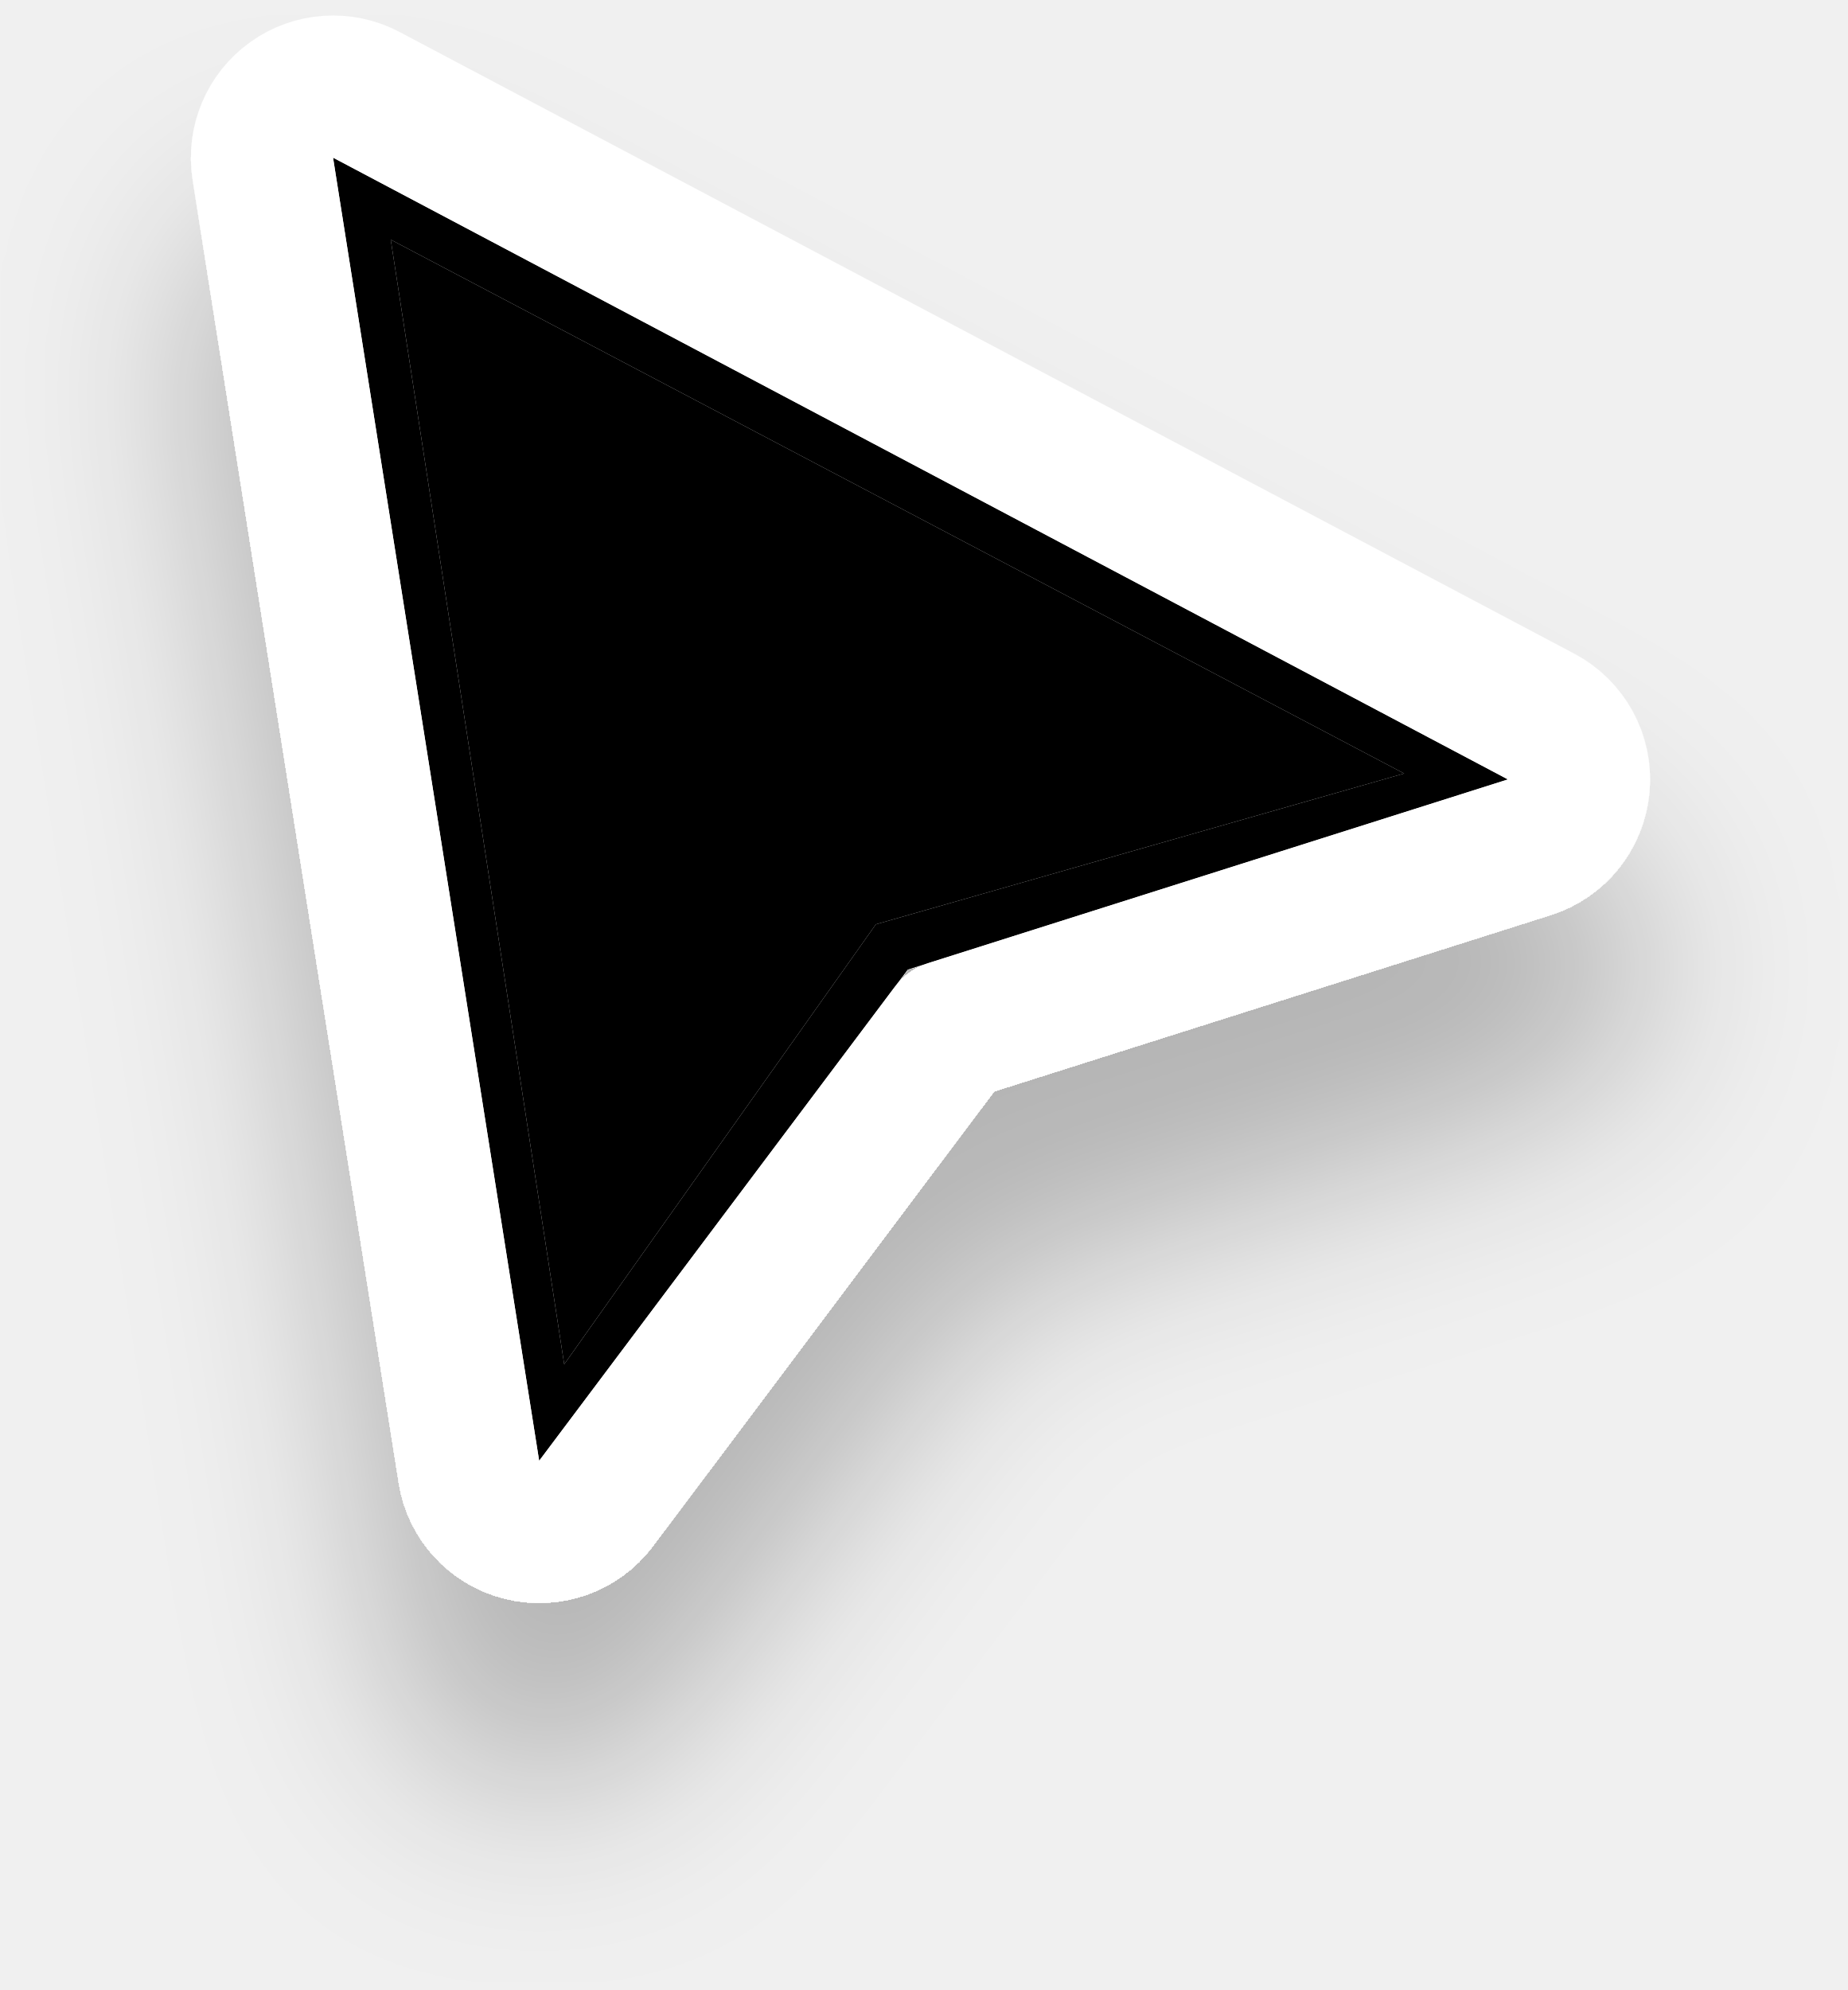
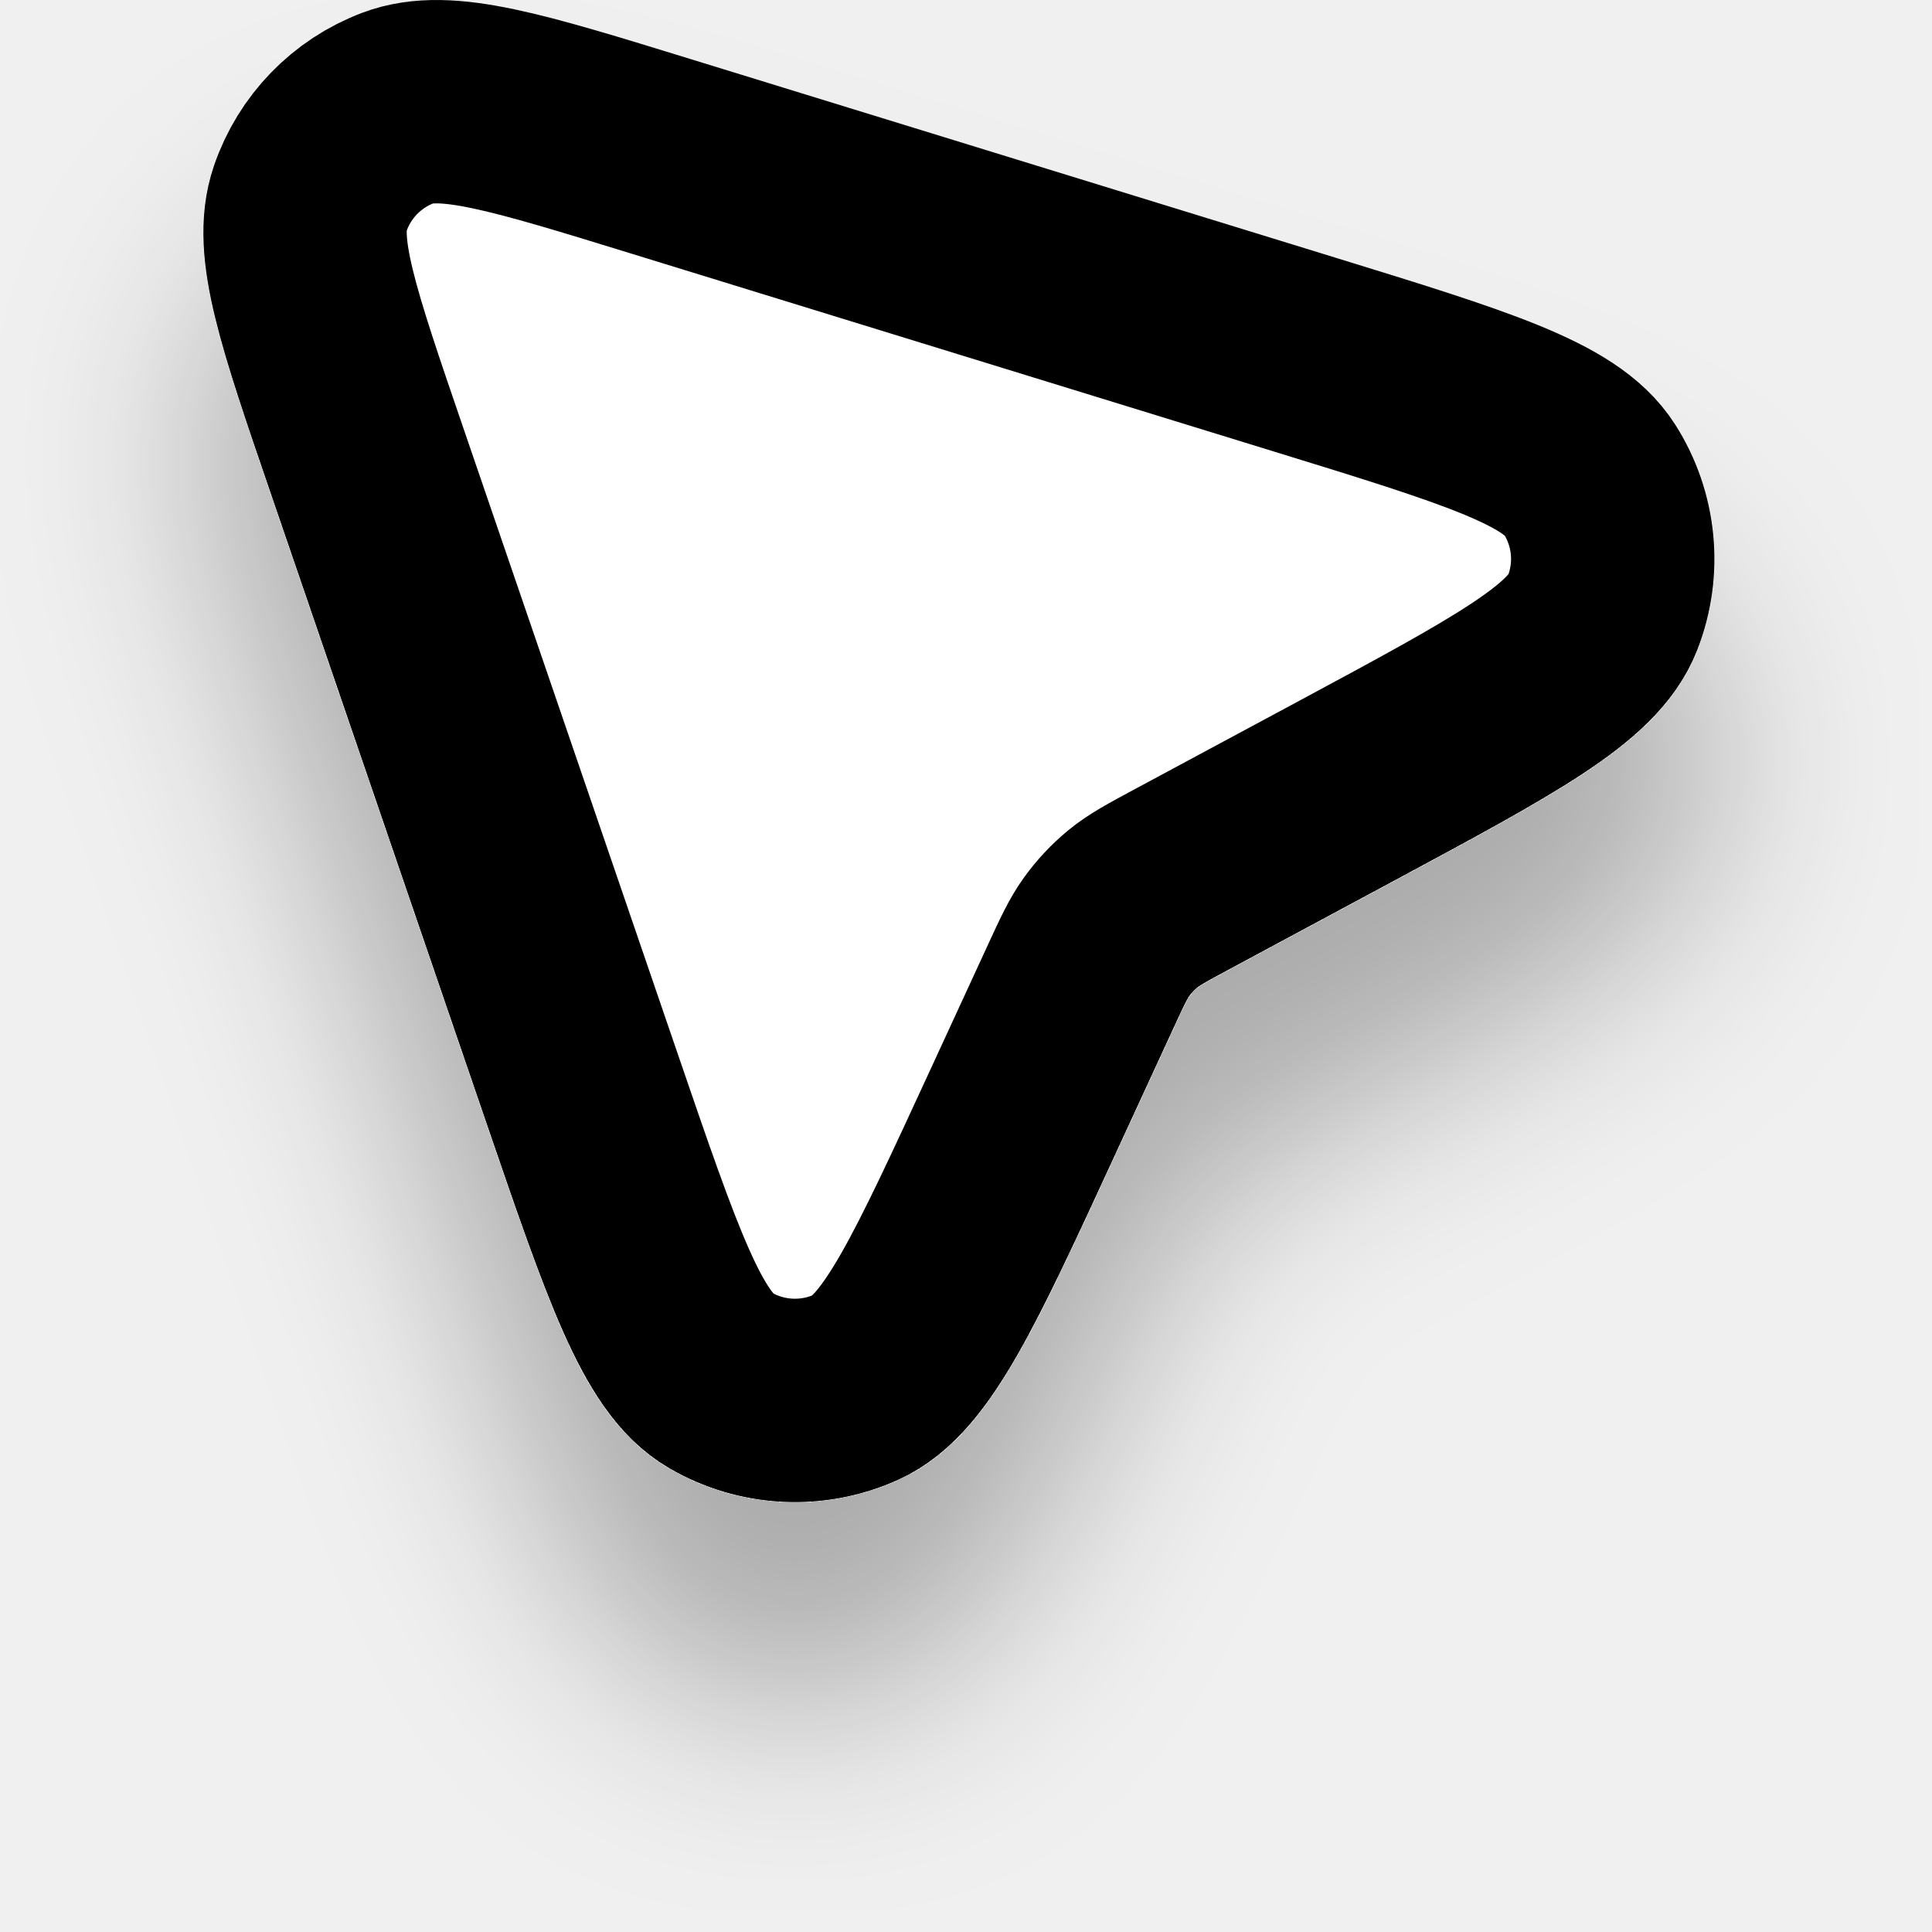
- <svg xmlns="http://www.w3.org/2000/svg" width="39" height="42" viewBox="0 0 39 42" fill="none">
-   <g filter="url(#filter0_d_4_20)">
-     <path d="M31.831 16.45L19.162 20.464L11.381 30.831L7.03 3.327L31.831 16.45ZM11.91 28.794L18.489 19.508L29.641 16.325L8.248 5.058L11.91 28.794Z" fill="black" />
-     <path d="M11.91 28.794L18.489 19.508L29.641 16.325L8.248 5.058L11.91 28.794Z" fill="black" />
-     <path d="M12.581 31.731L20.073 21.749L32.284 17.88C32.86 17.697 33.27 17.186 33.325 16.584C33.379 15.982 33.066 15.406 32.532 15.124L7.732 2.001C7.23 1.736 6.62 1.777 6.158 2.107C5.696 2.437 5.46 3.001 5.549 3.562L9.9 31.065C9.994 31.66 10.435 32.141 11.02 32.286C11.604 32.432 12.219 32.213 12.581 31.731Z" stroke="white" stroke-width="3" stroke-linejoin="round" />
+ <svg xmlns="http://www.w3.org/2000/svg" width="38" height="38" viewBox="0 0 38 38" fill="none">
+   <g filter="url(#filter0_d_282_3)">
+     <path d="M26.5 15.546C29.586 13.886 31.13 13.056 31.52 12.056C31.859 11.19 31.764 10.213 31.264 9.428C30.688 8.523 29.013 8.007 25.663 6.975L13.003 3.076C10.177 2.205 8.764 1.77 7.83 2.123C7.016 2.43 6.382 3.084 6.101 3.907C5.777 4.852 6.256 6.25 7.215 9.048L11.46 21.44C12.639 24.881 13.229 26.602 14.169 27.149C14.984 27.623 15.978 27.674 16.838 27.285C17.829 26.837 18.59 25.185 20.113 21.881L21.238 19.441C21.48 18.915 21.602 18.652 21.768 18.422C21.915 18.219 22.088 18.035 22.282 17.875C22.501 17.696 22.756 17.558 23.266 17.284L26.5 15.546Z" fill="white" />
+     <path d="M26.5 15.546C29.586 13.886 31.13 13.056 31.52 12.056C31.859 11.19 31.764 10.213 31.264 9.428C30.688 8.523 29.013 8.007 25.663 6.975L13.003 3.076C10.177 2.205 8.764 1.77 7.83 2.123C7.016 2.43 6.382 3.084 6.101 3.907C5.777 4.852 6.256 6.25 7.215 9.048L11.46 21.44C12.639 24.881 13.229 26.602 14.169 27.149C14.984 27.623 15.978 27.674 16.838 27.285C17.829 26.837 18.59 25.185 20.113 21.881L21.238 19.441C21.48 18.915 21.602 18.652 21.768 18.422C21.915 18.219 22.088 18.035 22.282 17.875C22.501 17.696 22.756 17.558 23.266 17.284L26.5 15.546Z" stroke="black" stroke-width="4" stroke-linecap="round" stroke-linejoin="round" />
  </g>
  <defs>
-     <filter id="filter0_d_4_20" x="0.03" y="0.327" width="38.8" height="41.503" filterUnits="userSpaceOnUse" color-interpolation-filters="sRGB">
+     <filter id="filter0_d_282_3" x="0" y="0" width="37.72" height="37.544" filterUnits="userSpaceOnUse" color-interpolation-filters="sRGB">
      <feFlood flood-opacity="0" result="BackgroundImageFix" />
      <feColorMatrix in="SourceAlpha" type="matrix" values="0 0 0 0 0 0 0 0 0 0 0 0 0 0 0 0 0 0 127 0" result="hardAlpha" />
      <feOffset dy="4" />
      <feGaussianBlur stdDeviation="2" />
      <feComposite in2="hardAlpha" operator="out" />
-       <feColorMatrix type="matrix" values="0 0 0 0 0 0 0 0 0 0 0 0 0 0 0 0 0 0 0.25 0" />
-       <feBlend mode="normal" in2="BackgroundImageFix" result="effect1_dropShadow_4_20" />
-       <feBlend mode="normal" in="SourceGraphic" in2="effect1_dropShadow_4_20" result="shape" />
+       <feColorMatrix type="matrix" values="0 0 0 0 0 0 0 0 0 0 0 0 0 0 0 0 0 0 0.29 0" />
+       <feBlend mode="normal" in2="BackgroundImageFix" result="effect1_dropShadow_282_3" />
+       <feBlend mode="normal" in="SourceGraphic" in2="effect1_dropShadow_282_3" result="shape" />
    </filter>
  </defs>
</svg>
